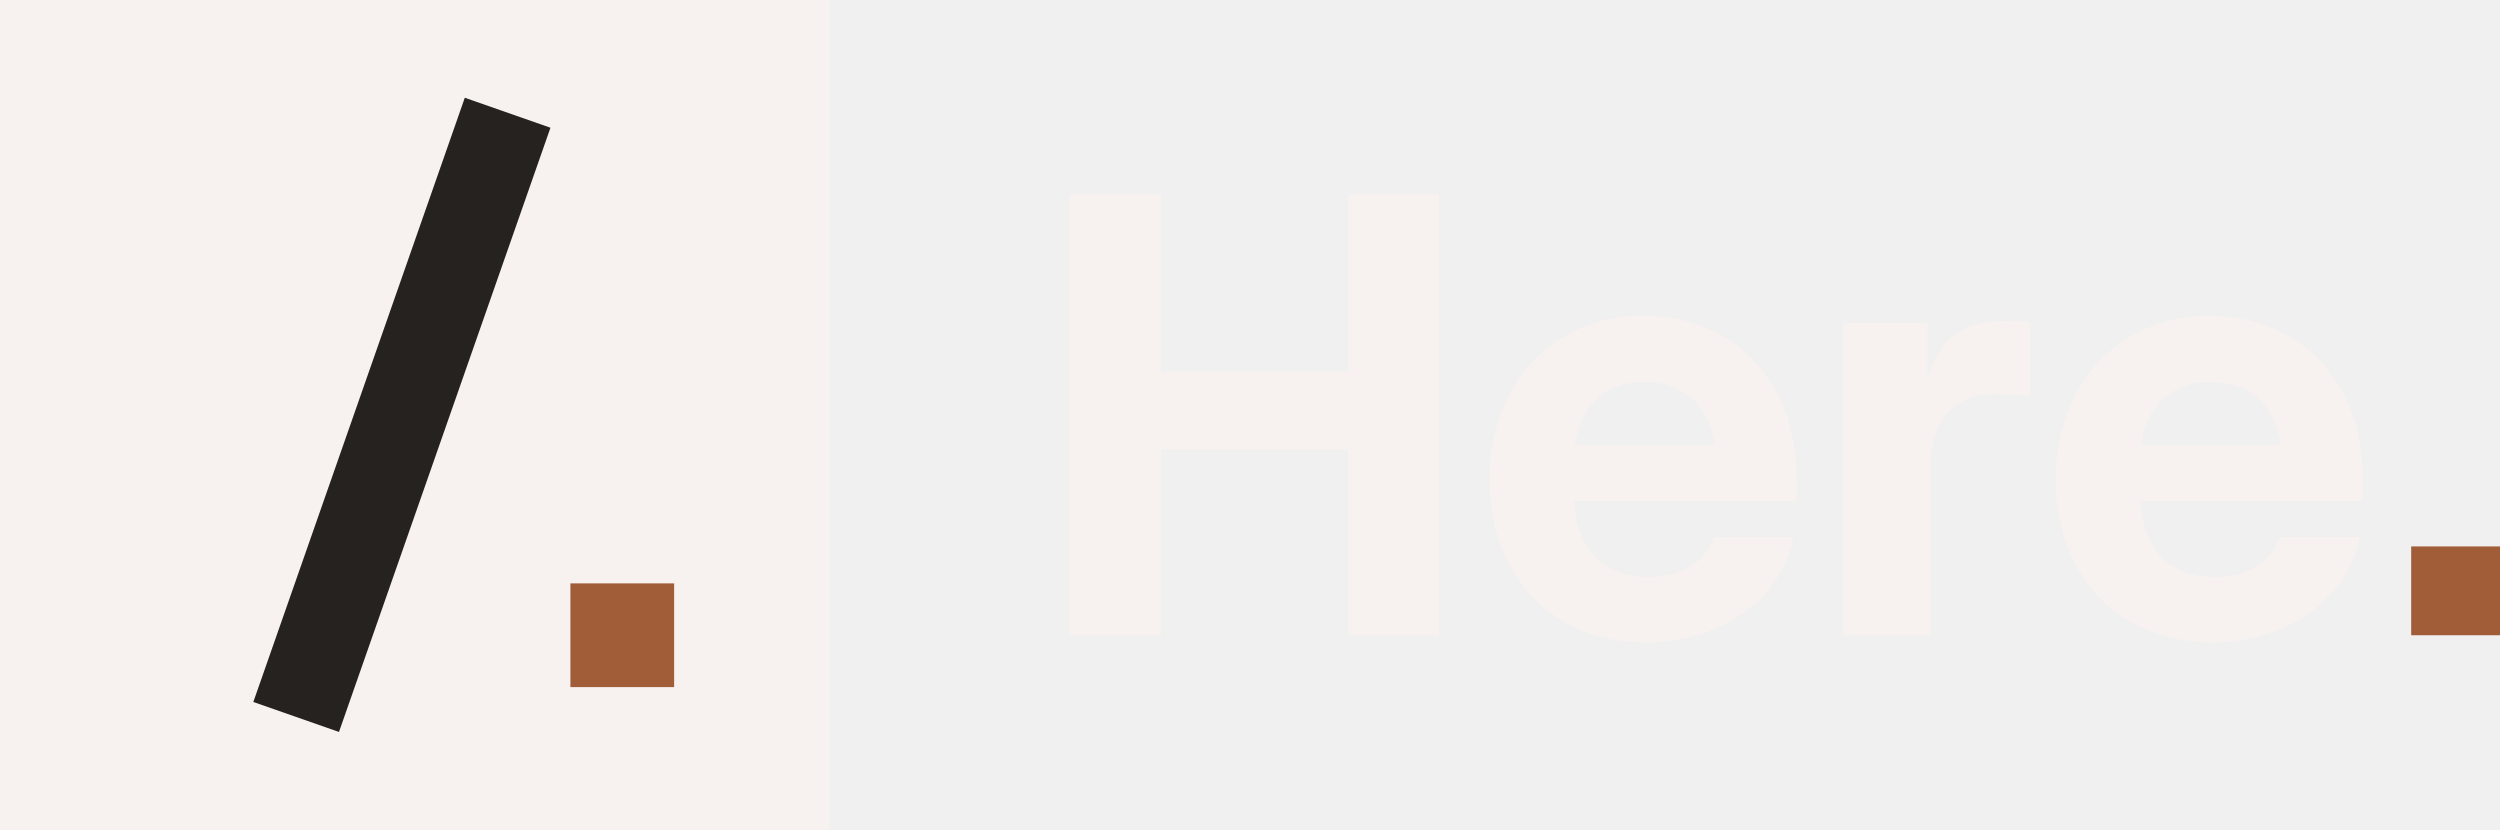
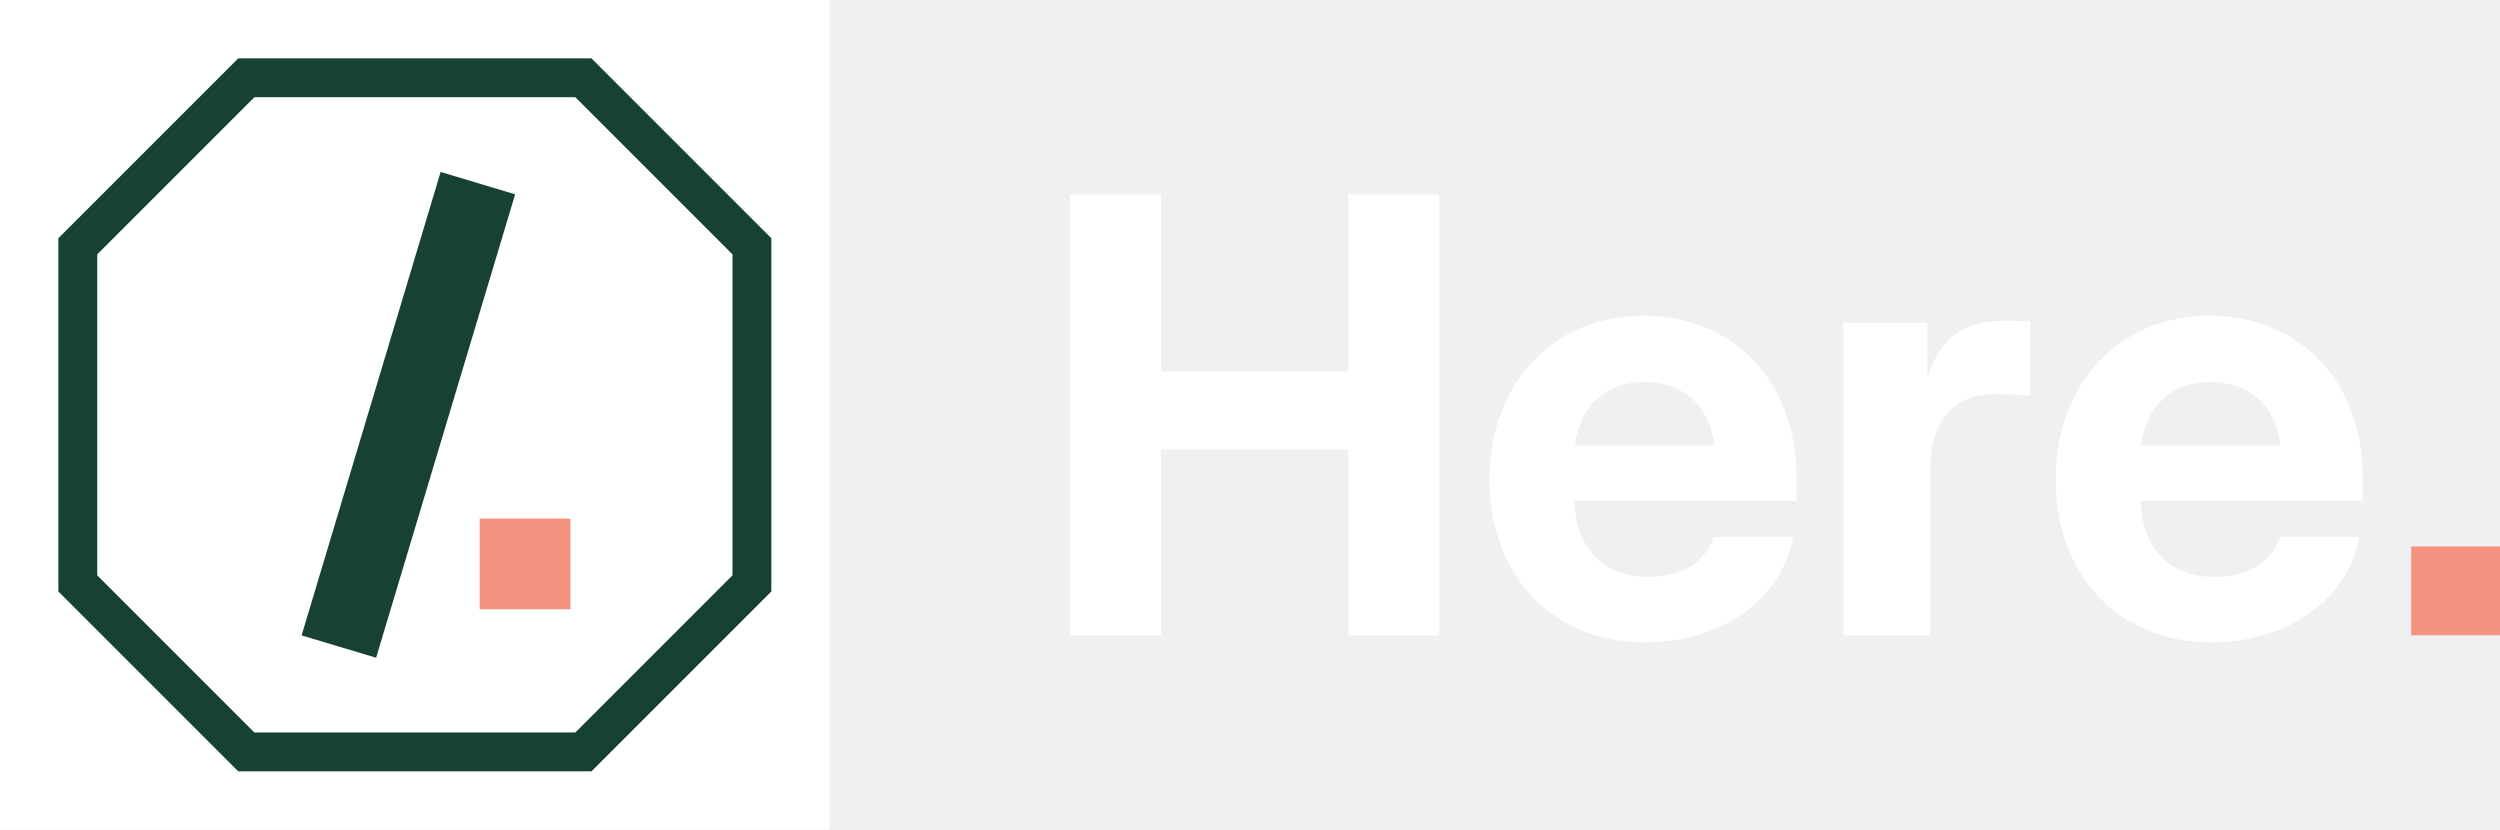
<svg xmlns="http://www.w3.org/2000/svg" viewBox="0 0 192.84 64" role="img" aria-label="Here.">
-   <rect width="64" height="64" fill="#F7F1F0" />
-   <path d="M38 12 L24 52" stroke="#262220" stroke-width="7" stroke-linecap="square" fill="none" />
-   <rect x="44" y="45" width="8" height="8" fill="#A15C38" />
+   <rect width="64" height="64" fill="#FFFFFF" />
+   <path d="M19 6H45L58 19V45L45 58H19L6 45V19Z" fill="none" stroke="#174131" stroke-width="3" />
+   <path d="M36 17 L27 47" stroke="#174131" stroke-width="6" stroke-linecap="square" fill="none" />
+   <rect x="37" y="40" width="7" height="7" fill="#F39380" />
  <g transform="translate(80 15) scale(0.022819)">
-     <path fill="#F7F1F0" d="M111 1490H419V862H1052V1490H1359V0H1052V598H419V0H111Z M2057 1514C2313 1514 2517 1368 2556 1158H2287C2260 1240 2181 1293 2066 1293C1911 1293 1821 1192 1816 1036H2567V957C2567 635 2358 410 2047 410C1744 410 1529 641 1529 963C1529 1284 1737 1514 2057 1514ZM1818 848C1834 716 1921 634 2053 634C2186 634 2274 716 2289 848Z M2725 1490H3020V918C3020 759 3109 675 3230 675C3280 675 3335 679 3357 680V429C3333 428 3304 427 3270 427C3131 427 3051 487 3012 614H3009V434H2725Z M3971 1514C4227 1514 4431 1368 4470 1158H4201C4174 1240 4095 1293 3980 1293C3825 1293 3735 1192 3730 1036H4481V957C4481 635 4272 410 3961 410C3658 410 3443 641 3443 963C3443 1284 3651 1514 3971 1514ZM3732 848C3748 716 3835 634 3967 634C4100 634 4188 716 4203 848Z" />
+     <path fill="#FFFFFF" d="M111 1490H419V862H1052V1490H1359V0H1052V598H419V0H111Z M2057 1514C2313 1514 2517 1368 2556 1158H2287C2260 1240 2181 1293 2066 1293C1911 1293 1821 1192 1816 1036H2567V957C2567 635 2358 410 2047 410C1744 410 1529 641 1529 963C1529 1284 1737 1514 2057 1514ZM1818 848C1834 716 1921 634 2053 634C2186 634 2274 716 2289 848Z M2725 1490H3020V918C3020 759 3109 675 3230 675C3280 675 3335 679 3357 680V429C3333 428 3304 427 3270 427C3131 427 3051 487 3012 614H3009V434H2725Z M3971 1514C4227 1514 4431 1368 4470 1158H4201C4174 1240 4095 1293 3980 1293C3825 1293 3735 1192 3730 1036H4481V957C4481 635 4272 410 3961 410C3658 410 3443 641 3443 963C3443 1284 3651 1514 3971 1514ZM3732 848C3748 716 3835 634 3967 634C4100 634 4188 716 4203 848Z" />
  </g>
-   <rect x="185.99" y="42.15" width="6.85" height="6.85" fill="#A15C38" />
+   <rect x="185.99" y="42.15" width="6.85" height="6.85" fill="#F39380" />
</svg>
